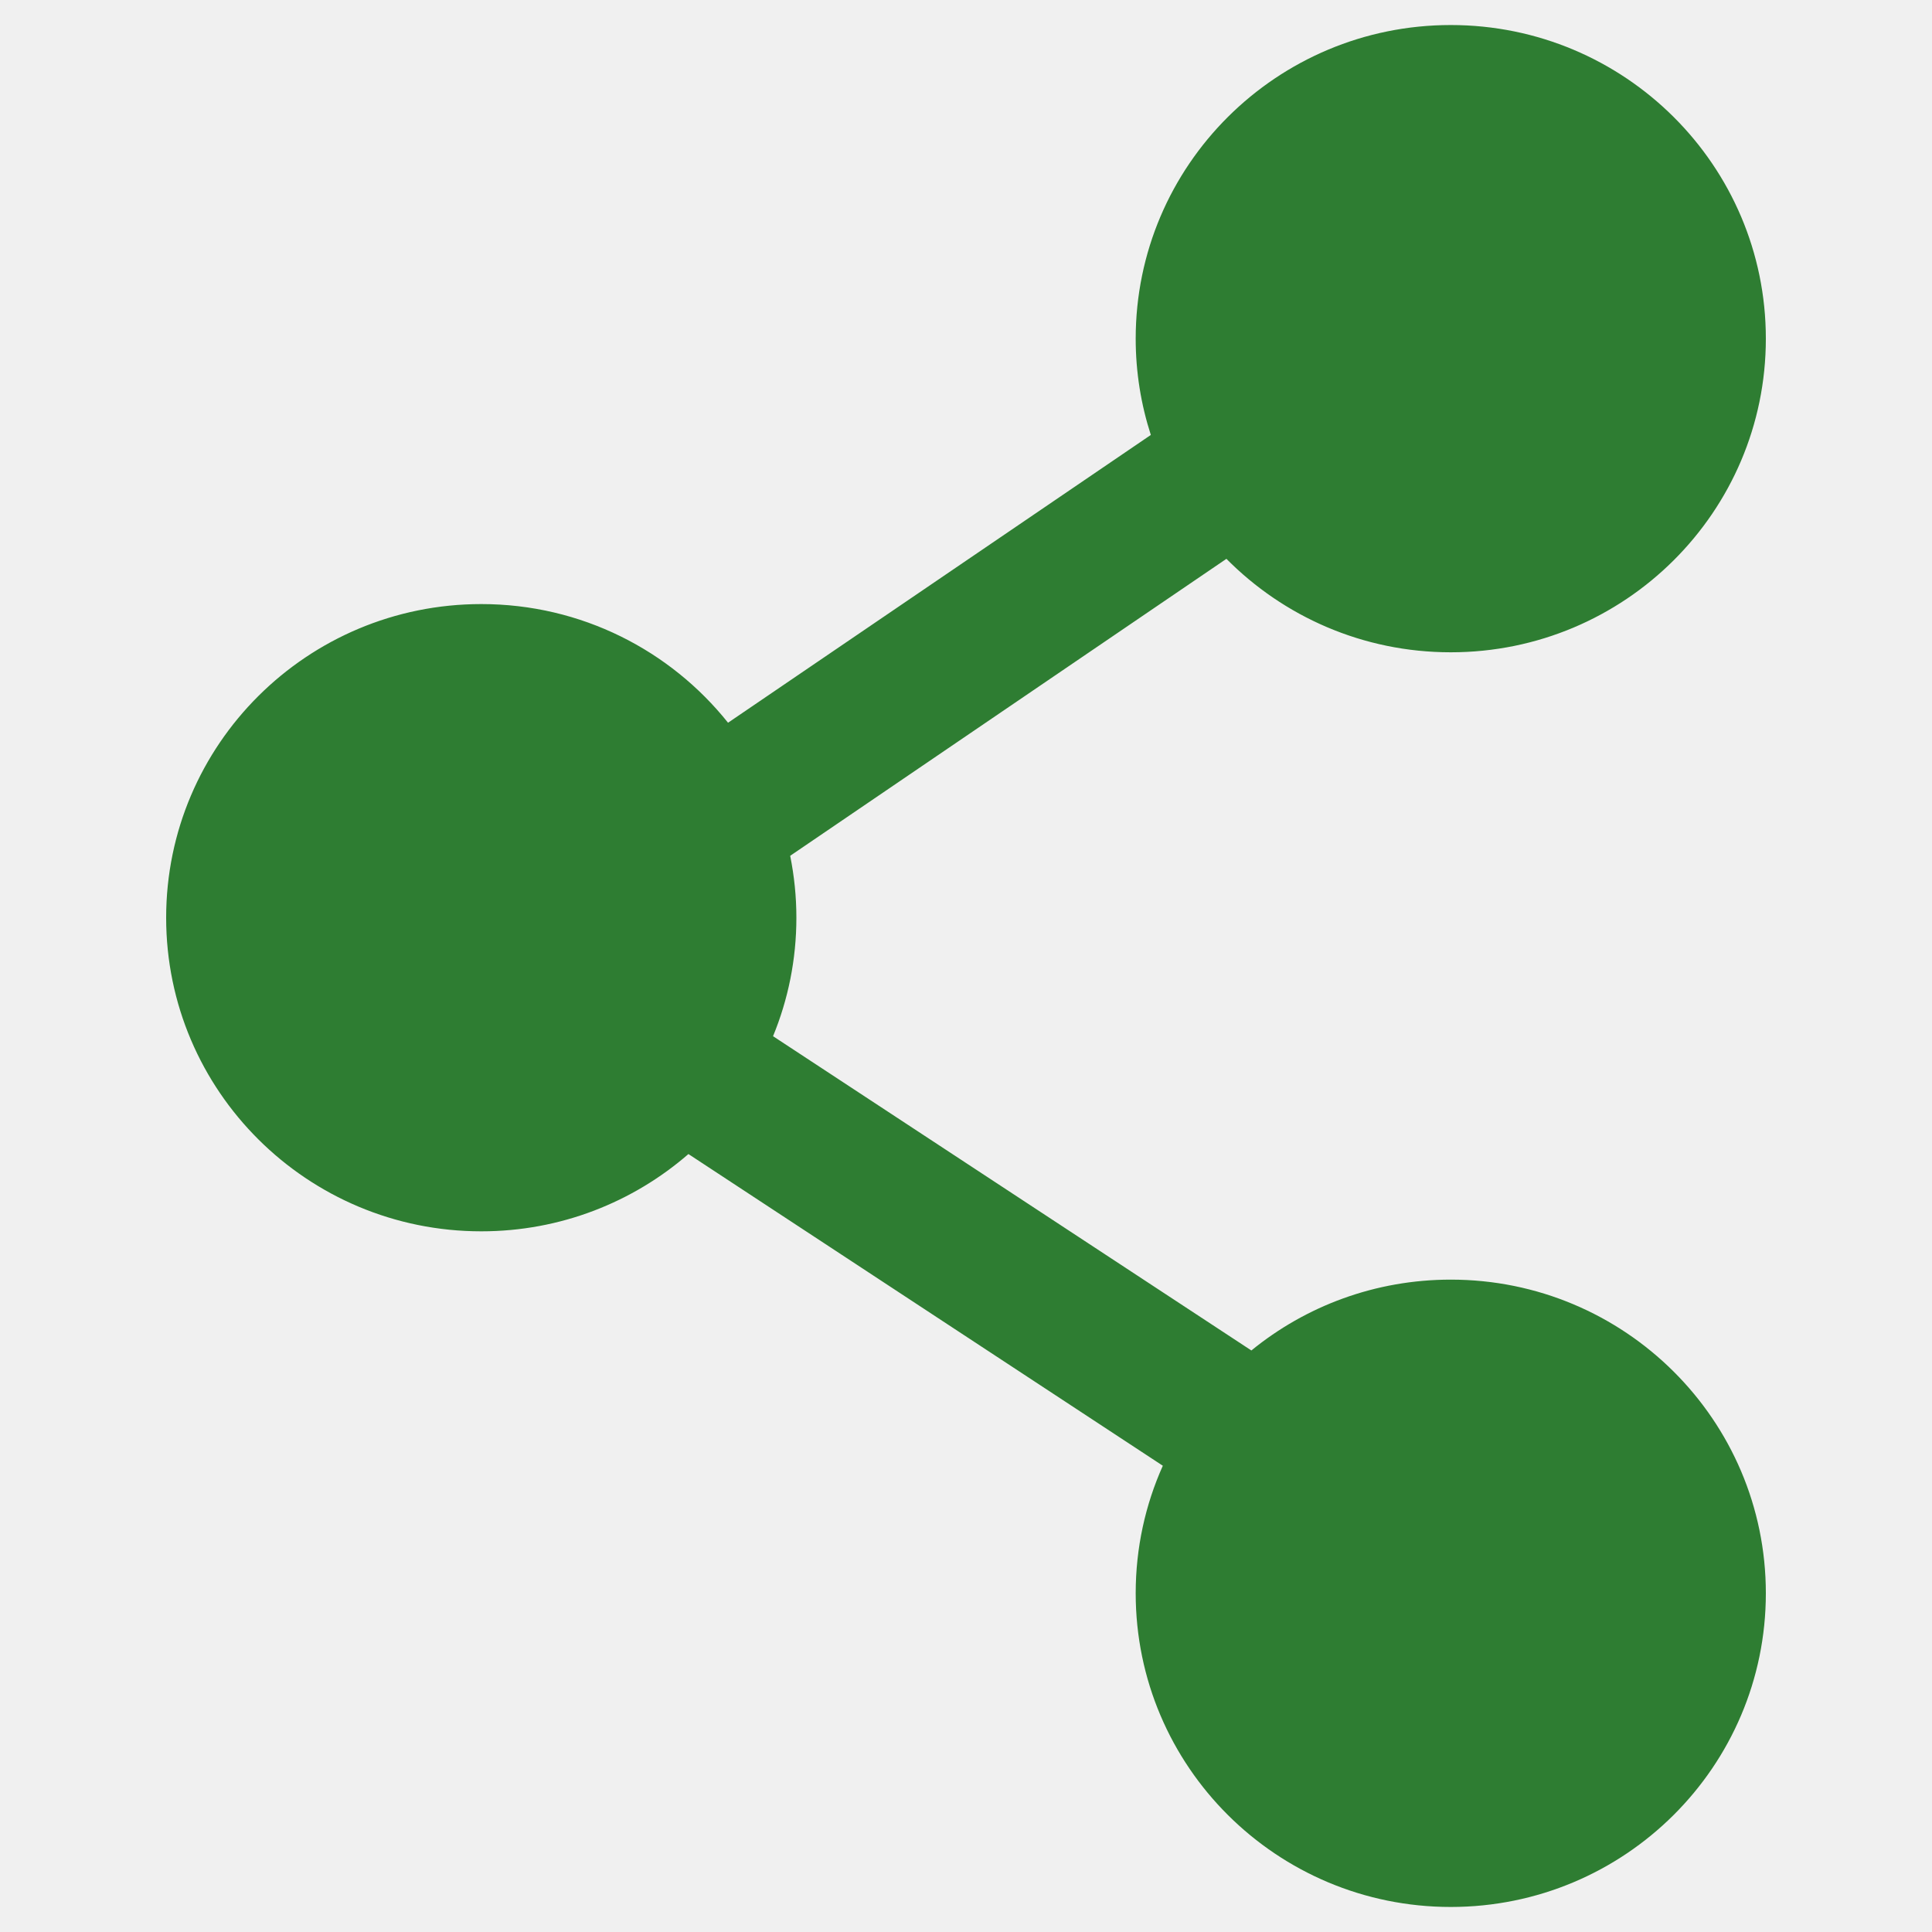
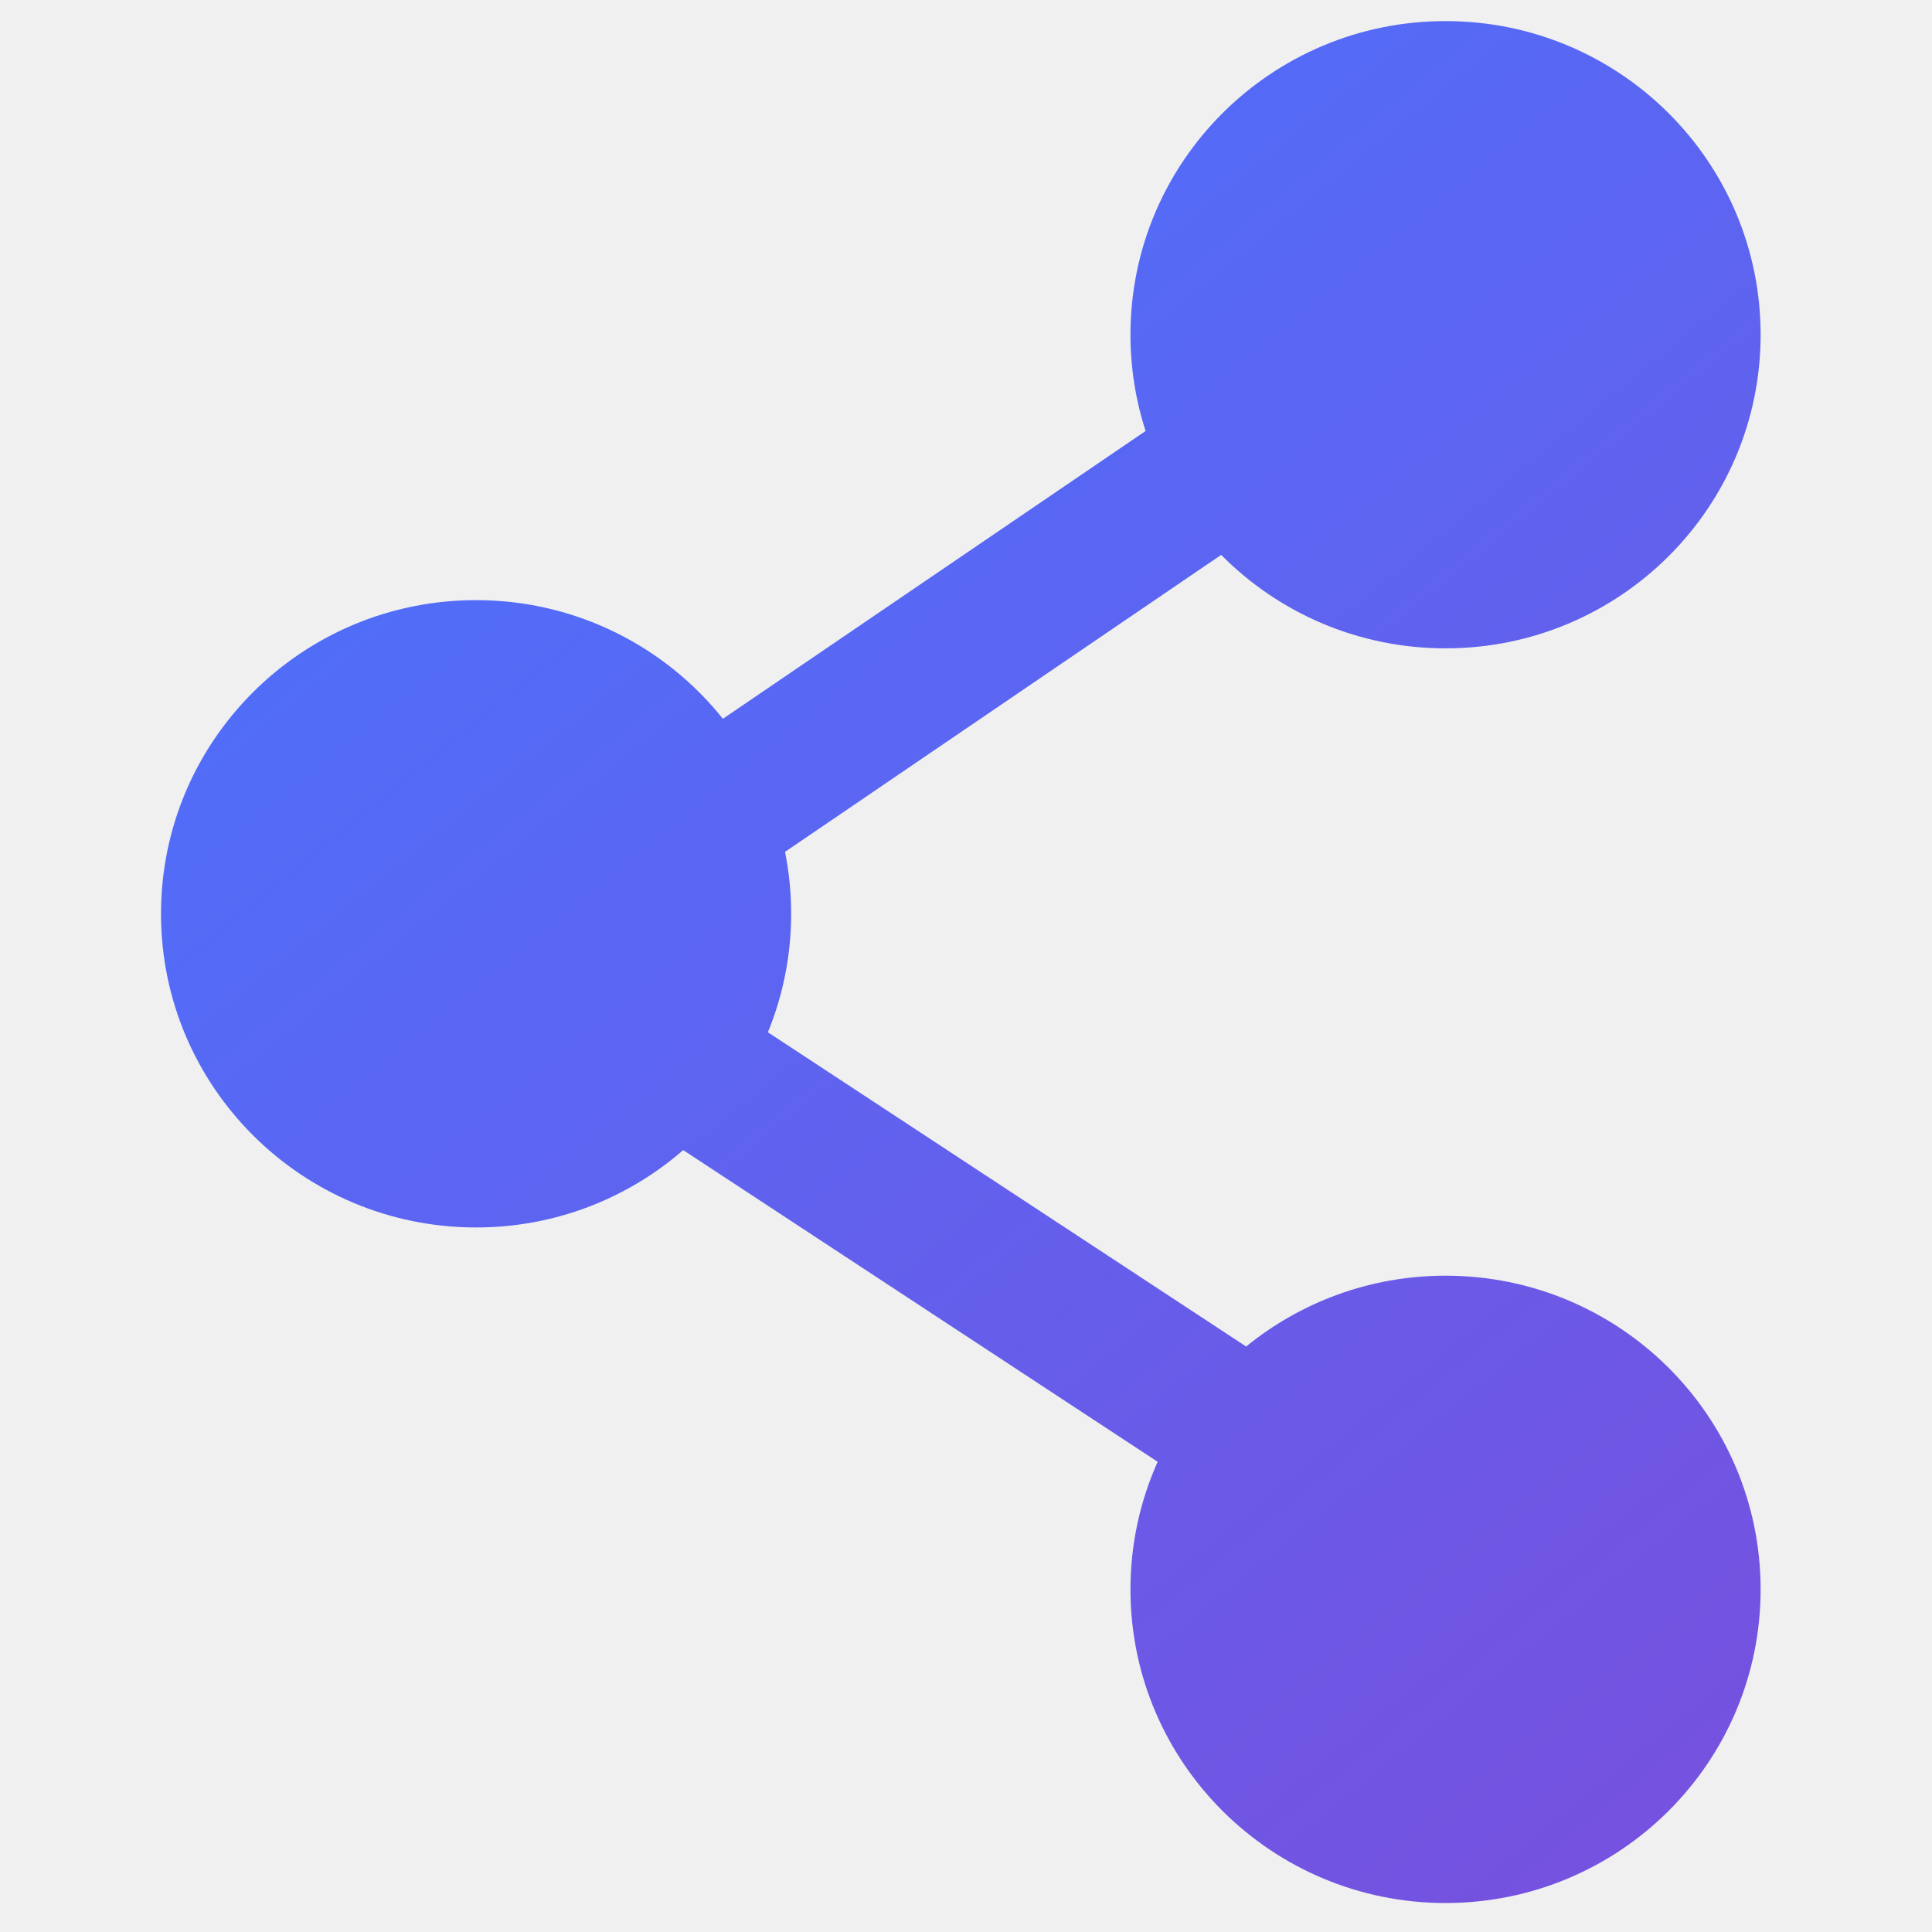
<svg xmlns="http://www.w3.org/2000/svg" width="24" height="24" viewBox="0 0 24 24" fill="none">
-   <g clip-path="url(#clip0_120_2607)">
-     <path fill-rule="evenodd" clip-rule="evenodd" d="M14.108 4.207C14.108 2.055 15.86 0.311 18.022 0.311C20.183 0.311 21.936 2.055 21.936 4.207C21.936 6.359 20.183 8.103 18.022 8.103C16.93 8.103 15.944 7.658 15.235 6.942L9.816 10.631C9.866 10.88 9.893 11.137 9.893 11.4C9.893 11.92 9.79 12.418 9.603 12.872L15.545 16.776C16.219 16.226 17.082 15.896 18.022 15.896C20.183 15.896 21.936 17.64 21.936 19.792C21.936 21.944 20.183 23.689 18.022 23.689C15.86 23.689 14.108 21.944 14.108 19.792C14.108 19.229 14.228 18.692 14.445 18.208L8.552 14.336C7.864 14.933 6.964 15.296 5.979 15.296C3.817 15.296 2.064 13.552 2.064 11.4C2.064 9.248 3.817 7.504 5.979 7.504C7.222 7.504 8.328 8.081 9.044 8.978L14.296 5.403C14.174 5.025 14.108 4.623 14.108 4.207Z" fill="#2E7D32" />
+   <g clip-path="url(#clip0_199_10891)">
+     <path fill-rule="evenodd" clip-rule="evenodd" d="M14.043 4.158C14.043 2.006 15.796 0.262 17.957 0.262C20.119 0.262 21.871 2.006 21.871 4.158C21.871 6.31 20.119 8.054 17.957 8.054C16.866 8.054 15.879 7.609 15.17 6.893L9.752 10.582C9.802 10.832 9.828 11.089 9.828 11.351C9.828 11.871 9.725 12.369 9.539 12.823L15.48 16.727C16.154 16.178 17.017 15.847 17.957 15.847C20.119 15.847 21.871 17.591 21.871 19.744C21.871 21.895 20.119 23.64 17.957 23.64C15.796 23.64 14.043 21.895 14.043 19.744C14.043 19.18 14.164 18.643 14.381 18.159L8.487 14.287C7.8 14.884 6.9 15.248 5.914 15.248C3.752 15.248 2 13.503 2 11.351C2 9.199 3.752 7.455 5.914 7.455C7.157 7.455 8.264 8.032 8.98 8.929L14.231 5.354C14.109 4.977 14.043 4.574 14.043 4.158Z" fill="url(#paint0_linear_199_10891)" />
  </g>
  <defs>
-     <clipPath id="clip0_120_2607">
+     <linearGradient id="paint0_linear_199_10891" x1="3.707" y1="1.956" x2="20.804" y2="22.919" gradientUnits="userSpaceOnUse">
+       <stop stop-color="#4973FE" />
+       <stop offset="1" stop-color="#7651DF" />
+     </linearGradient>
+     <clipPath id="clip0_199_10891">
      <rect width="24" height="24" fill="white" />
    </clipPath>
  </defs>
</svg>
